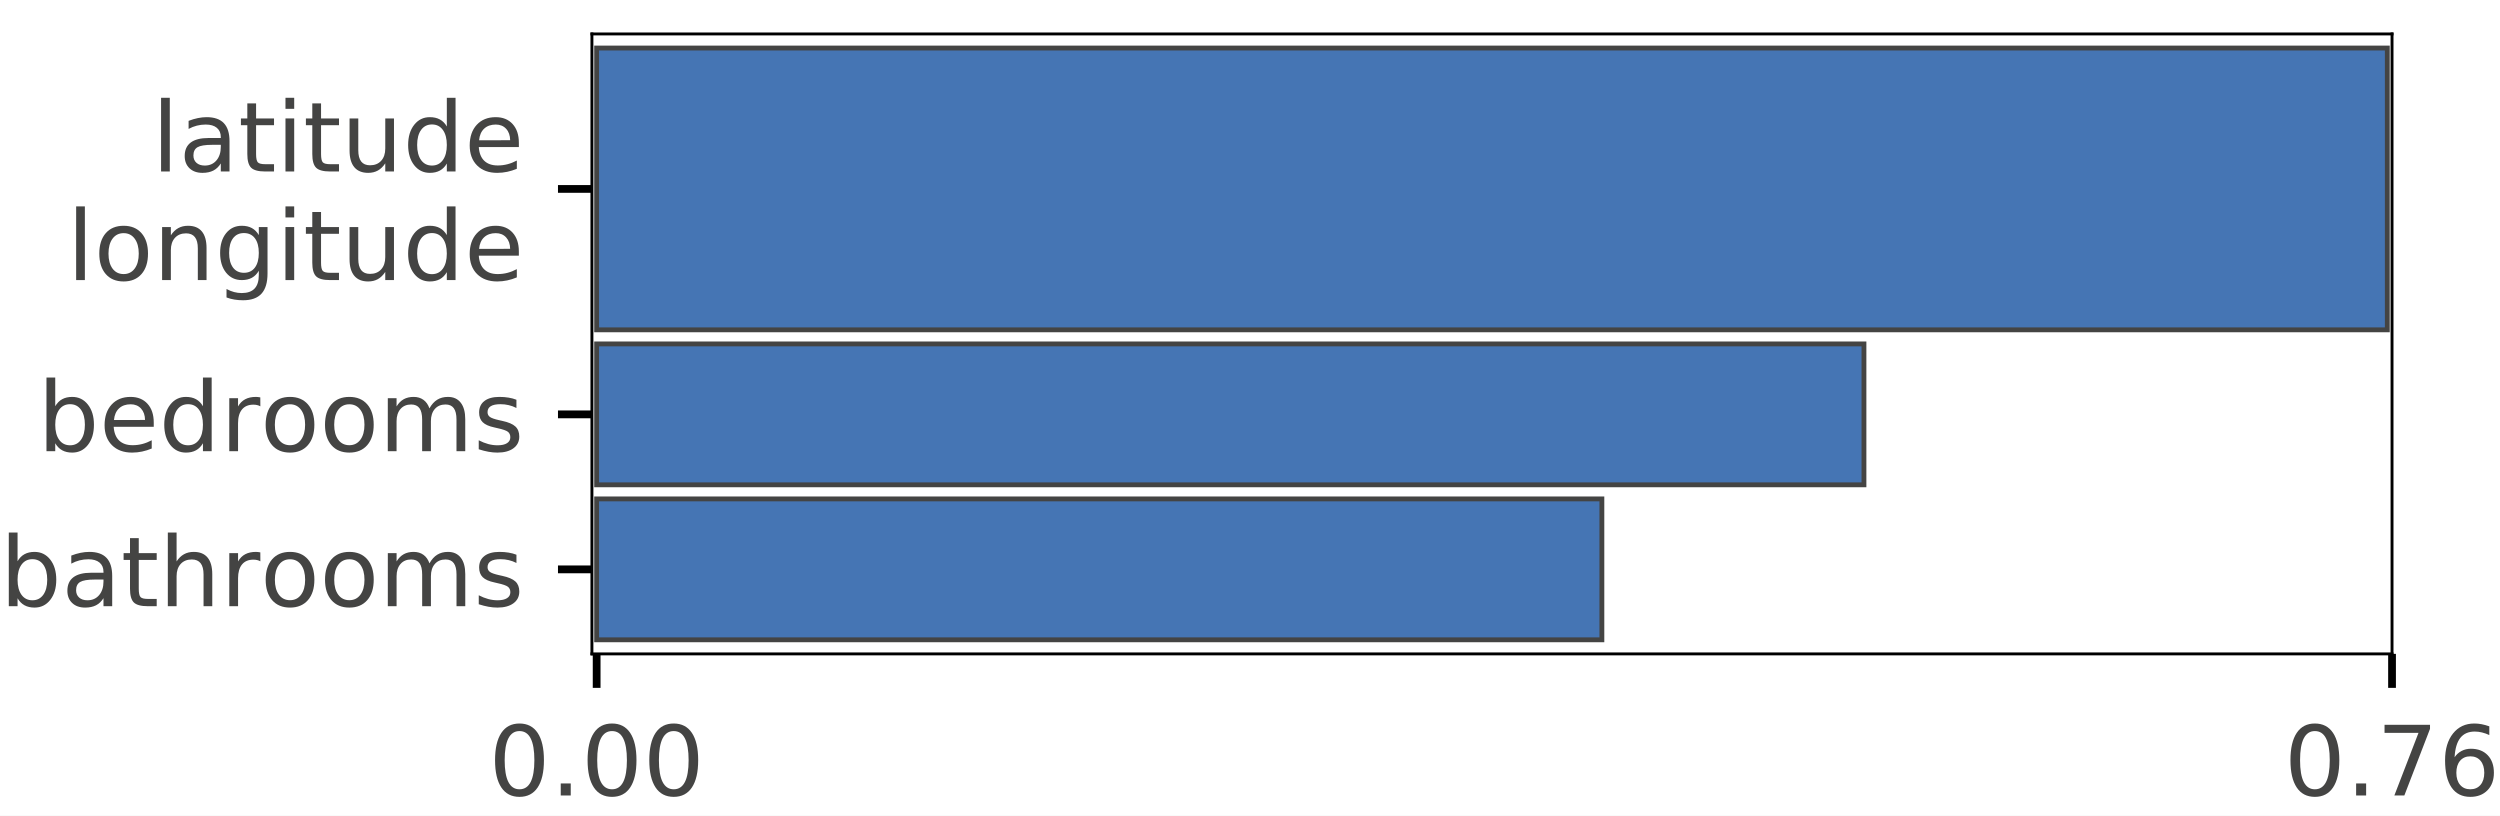
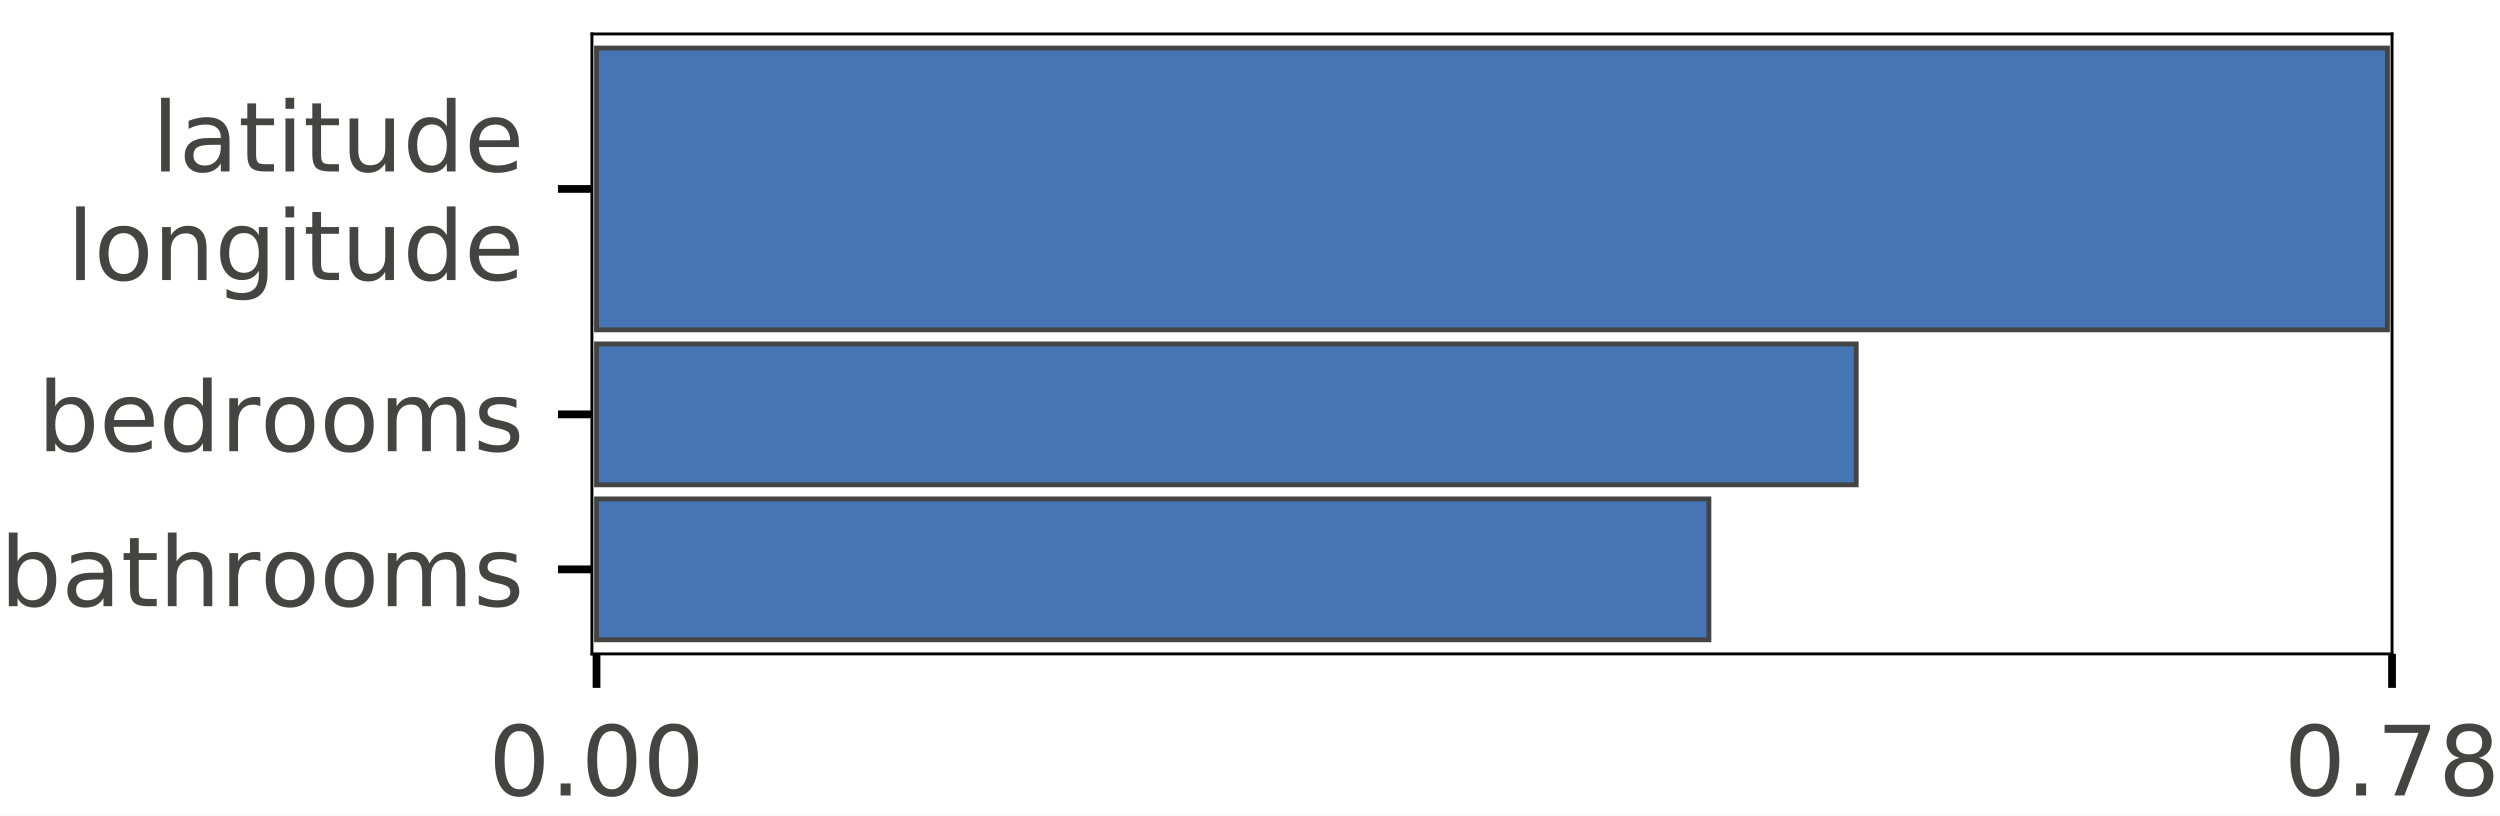
<svg xmlns="http://www.w3.org/2000/svg" xmlns:xlink="http://www.w3.org/1999/xlink" height="84.098pt" version="1.1" viewBox="0 0 257.762 84.098" width="257.762pt">
  <defs>
    <style type="text/css">
*{stroke-linecap:butt;stroke-linejoin:round;}
  </style>
  </defs>
  <g id="figure_1">
    <g id="patch_1">
      <path d="M 0 84.098  L 257.762 84.098  L 257.762 0  L 0 0  z " style="fill:#ffffff;" />
    </g>
    <g id="axes_1">
      <g id="patch_2">
        <path d="M 61.03 67.42  L 246.63 67.42  L 246.63 3.5  L 61.03 3.5  z " style="fill:#ffffff;" />
      </g>
      <g id="patch_3">
-         <path clip-path="url(#pc4f47222b2)" d="M 61.517 4.953  L 246.143 4.953  L 246.143 34.007  L 61.517 34.007  z " style="fill:#4575b4;stroke:#444443;stroke-linejoin:miter;stroke-width:0.5;" />
+         <path clip-path="url(#pfba300e2a2)" d="M 61.504 4.953  L 246.156 4.953  L 246.156 34.007  L 61.504 34.007  z " style="fill:#4575b4;stroke:#444443;stroke-linejoin:miter;stroke-width:0.5;" />
      </g>
      <g id="patch_4">
-         <path clip-path="url(#pc4f47222b2)" d="M 61.517 35.46  L 192.182 35.46  L 192.182 49.987  L 61.517 49.987  z " style="fill:#4575b4;stroke:#444443;stroke-linejoin:miter;stroke-width:0.5;" />
+         <path clip-path="url(#pfba300e2a2)" d="M 61.504 35.46  L 191.384 35.46  L 191.384 49.987  L 61.504 49.987  z " style="fill:#4575b4;stroke:#444443;stroke-linejoin:miter;stroke-width:0.5;" />
      </g>
      <g id="patch_5">
-         <path clip-path="url(#pc4f47222b2)" d="M 61.517 51.44  L 165.161 51.44  L 165.161 65.967  L 61.517 65.967  z " style="fill:#4575b4;stroke:#444443;stroke-linejoin:miter;stroke-width:0.5;" />
+         <path clip-path="url(#pfba300e2a2)" d="M 61.504 51.44  L 176.196 51.44  L 176.196 65.967  L 61.504 65.967  z " style="fill:#4575b4;stroke:#444443;stroke-linejoin:miter;stroke-width:0.5;" />
      </g>
      <g id="matplotlib.axis_1">
        <g id="xtick_1">
          <g id="line2d_1">
            <defs>
-               <path d="M 0 0  L 0 3.5  " id="md45478c3e3" style="stroke:#000000;stroke-width:0.8;" />
+               <path d="M 0 0  L 0 3.5  " id="m95d1b71a9f" style="stroke:#000000;stroke-width:0.8;" />
            </defs>
            <g>
-               <use style="stroke:#000000;stroke-width:0.8;" x="61.517" xlink:href="#md45478c3e3" y="67.42" />
+               <use style="stroke:#000000;stroke-width:0.8;" x="61.504" xlink:href="#m95d1b71a9f" y="67.42" />
            </g>
          </g>
          <g id="text_1">
            <defs>
              <path d="M 31.781 66.406  Q 24.172 66.406 20.328 58.906  Q 16.5 51.422 16.5 36.375  Q 16.5 21.391 20.328 13.891  Q 24.172 6.391 31.781 6.391  Q 39.453 6.391 43.281 13.891  Q 47.125 21.391 47.125 36.375  Q 47.125 51.422 43.281 58.906  Q 39.453 66.406 31.781 66.406  z M 31.781 74.219  Q 44.047 74.219 50.516 64.516  Q 56.984 54.828 56.984 36.375  Q 56.984 17.969 50.516 8.266  Q 44.047 -1.422 31.781 -1.422  Q 19.531 -1.422 13.062 8.266  Q 6.594 17.969 6.594 36.375  Q 6.594 54.828 13.062 64.516  Q 19.531 74.219 31.781 74.219  z " id="DejaVuSans-48" />
              <path d="M 10.688 12.406  L 21 12.406  L 21 0  L 10.688 0  z " id="DejaVuSans-46" />
            </defs>
-             <g style="fill:#444443;" transform="translate(50.38376 82.01844)scale(0.1 -0.1)">
+             <g style="fill:#444443;" transform="translate(50.37085 82.01844)scale(0.1 -0.1)">
              <use xlink:href="#DejaVuSans-48" />
              <use x="63.623" xlink:href="#DejaVuSans-46" />
              <use x="95.41" xlink:href="#DejaVuSans-48" />
              <use x="159.033" xlink:href="#DejaVuSans-48" />
            </g>
          </g>
        </g>
        <g id="xtick_2">
          <g id="line2d_2">
            <g>
-               <use style="stroke:#000000;stroke-width:0.8;" x="246.63" xlink:href="#md45478c3e3" y="67.42" />
+               <use style="stroke:#000000;stroke-width:0.8;" x="246.63" xlink:href="#m95d1b71a9f" y="67.42" />
            </g>
          </g>
          <g id="text_2">
            <defs>
              <path d="M 8.203 72.906  L 55.078 72.906  L 55.078 68.703  L 28.609 0  L 18.312 0  L 43.219 64.594  L 8.203 64.594  z " id="DejaVuSans-55" />
-               <path d="M 33.016 40.375  Q 26.375 40.375 22.484 35.828  Q 18.609 31.297 18.609 23.391  Q 18.609 15.531 22.484 10.953  Q 26.375 6.391 33.016 6.391  Q 39.656 6.391 43.531 10.953  Q 47.406 15.531 47.406 23.391  Q 47.406 31.297 43.531 35.828  Q 39.656 40.375 33.016 40.375  z M 52.594 71.297  L 52.594 62.312  Q 48.875 64.062 45.094 64.984  Q 41.312 65.922 37.594 65.922  Q 27.828 65.922 22.672 59.328  Q 17.531 52.734 16.797 39.406  Q 19.672 43.656 24.016 45.922  Q 28.375 48.188 33.594 48.188  Q 44.578 48.188 50.953 41.516  Q 57.328 34.859 57.328 23.391  Q 57.328 12.156 50.688 5.359  Q 44.047 -1.422 33.016 -1.422  Q 20.359 -1.422 13.672 8.266  Q 6.984 17.969 6.984 36.375  Q 6.984 53.656 15.188 63.938  Q 23.391 74.219 37.203 74.219  Q 40.922 74.219 44.703 73.484  Q 48.484 72.75 52.594 71.297  z " id="DejaVuSans-54" />
+               <path d="M 31.781 34.625  Q 24.75 34.625 20.719 30.859  Q 16.703 27.094 16.703 20.516  Q 16.703 13.922 20.719 10.156  Q 24.75 6.391 31.781 6.391  Q 38.812 6.391 42.859 10.172  Q 46.922 13.969 46.922 20.516  Q 46.922 27.094 42.891 30.859  Q 38.875 34.625 31.781 34.625  z M 21.922 38.812  Q 15.578 40.375 12.031 44.719  Q 8.5 49.078 8.5 55.328  Q 8.5 64.062 14.719 69.141  Q 20.953 74.219 31.781 74.219  Q 42.672 74.219 48.875 69.141  Q 55.078 64.062 55.078 55.328  Q 55.078 49.078 51.531 44.719  Q 48 40.375 41.703 38.812  Q 48.828 37.156 52.797 32.312  Q 56.781 27.484 56.781 20.516  Q 56.781 9.906 50.312 4.234  Q 43.844 -1.422 31.781 -1.422  Q 19.734 -1.422 13.25 4.234  Q 6.781 9.906 6.781 20.516  Q 6.781 27.484 10.781 32.312  Q 14.797 37.156 21.922 38.812  z M 18.312 54.391  Q 18.312 48.734 21.844 45.562  Q 25.391 42.391 31.781 42.391  Q 38.141 42.391 41.719 45.562  Q 45.312 48.734 45.312 54.391  Q 45.312 60.062 41.719 63.234  Q 38.141 66.406 31.781 66.406  Q 25.391 66.406 21.844 63.234  Q 18.312 60.062 18.312 54.391  z " id="DejaVuSans-56" />
            </defs>
            <g style="fill:#444443;" transform="translate(235.4969 82.01844)scale(0.1 -0.1)">
              <use xlink:href="#DejaVuSans-48" />
              <use x="63.623" xlink:href="#DejaVuSans-46" />
              <use x="95.41" xlink:href="#DejaVuSans-55" />
-               <use x="159.033" xlink:href="#DejaVuSans-54" />
+               <use x="159.033" xlink:href="#DejaVuSans-56" />
            </g>
          </g>
        </g>
      </g>
      <g id="matplotlib.axis_2">
        <g id="ytick_1">
          <g id="line2d_3">
            <defs>
-               <path d="M 0 0  L -3.5 0  " id="md8879e53c0" style="stroke:#000000;stroke-width:0.8;" />
+               <path d="M 0 0  L -3.5 0  " id="m574e66c98e" style="stroke:#000000;stroke-width:0.8;" />
            </defs>
            <g>
-               <use style="stroke:#000000;stroke-width:0.8;" x="61.03" xlink:href="#md8879e53c0" y="19.48" />
+               <use style="stroke:#000000;stroke-width:0.8;" x="61.03" xlink:href="#m574e66c98e" y="19.48" />
            </g>
          </g>
          <g id="text_3">
            <defs>
              <path d="M 9.422 75.984  L 18.406 75.984  L 18.406 0  L 9.422 0  z " id="DejaVuSans-108" />
              <path d="M 34.281 27.484  Q 23.391 27.484 19.188 25  Q 14.984 22.516 14.984 16.5  Q 14.984 11.719 18.141 8.906  Q 21.297 6.109 26.703 6.109  Q 34.188 6.109 38.703 11.406  Q 43.219 16.703 43.219 25.484  L 43.219 27.484  z M 52.203 31.203  L 52.203 0  L 43.219 0  L 43.219 8.297  Q 40.141 3.328 35.547 0.953  Q 30.953 -1.422 24.312 -1.422  Q 15.922 -1.422 10.953 3.297  Q 6 8.016 6 15.922  Q 6 25.141 12.172 29.828  Q 18.359 34.516 30.609 34.516  L 43.219 34.516  L 43.219 35.406  Q 43.219 41.609 39.141 45  Q 35.062 48.391 27.688 48.391  Q 23 48.391 18.547 47.266  Q 14.109 46.141 10.016 43.891  L 10.016 52.203  Q 14.938 54.109 19.578 55.047  Q 24.219 56 28.609 56  Q 40.484 56 46.344 49.844  Q 52.203 43.703 52.203 31.203  z " id="DejaVuSans-97" />
              <path d="M 18.312 70.219  L 18.312 54.688  L 36.812 54.688  L 36.812 47.703  L 18.312 47.703  L 18.312 18.016  Q 18.312 11.328 20.141 9.422  Q 21.969 7.516 27.594 7.516  L 36.812 7.516  L 36.812 0  L 27.594 0  Q 17.188 0 13.234 3.875  Q 9.281 7.766 9.281 18.016  L 9.281 47.703  L 2.688 47.703  L 2.688 54.688  L 9.281 54.688  L 9.281 70.219  z " id="DejaVuSans-116" />
              <path d="M 9.422 54.688  L 18.406 54.688  L 18.406 0  L 9.422 0  z M 9.422 75.984  L 18.406 75.984  L 18.406 64.594  L 9.422 64.594  z " id="DejaVuSans-105" />
              <path d="M 8.5 21.578  L 8.5 54.688  L 17.484 54.688  L 17.484 21.922  Q 17.484 14.156 20.5 10.266  Q 23.531 6.391 29.594 6.391  Q 36.859 6.391 41.078 11.031  Q 45.312 15.672 45.312 23.688  L 45.312 54.688  L 54.297 54.688  L 54.297 0  L 45.312 0  L 45.312 8.406  Q 42.047 3.422 37.719 1  Q 33.406 -1.422 27.688 -1.422  Q 18.266 -1.422 13.375 4.438  Q 8.5 10.297 8.5 21.578  z M 31.109 56  z " id="DejaVuSans-117" />
              <path d="M 45.406 46.391  L 45.406 75.984  L 54.391 75.984  L 54.391 0  L 45.406 0  L 45.406 8.203  Q 42.578 3.328 38.25 0.953  Q 33.938 -1.422 27.875 -1.422  Q 17.969 -1.422 11.734 6.484  Q 5.516 14.406 5.516 27.297  Q 5.516 40.188 11.734 48.094  Q 17.969 56 27.875 56  Q 33.938 56 38.25 53.625  Q 42.578 51.266 45.406 46.391  z M 14.797 27.297  Q 14.797 17.391 18.875 11.75  Q 22.953 6.109 30.078 6.109  Q 37.203 6.109 41.297 11.75  Q 45.406 17.391 45.406 27.297  Q 45.406 37.203 41.297 42.844  Q 37.203 48.484 30.078 48.484  Q 22.953 48.484 18.875 42.844  Q 14.797 37.203 14.797 27.297  z " id="DejaVuSans-100" />
              <path d="M 56.203 29.594  L 56.203 25.203  L 14.891 25.203  Q 15.484 15.922 20.484 11.062  Q 25.484 6.203 34.422 6.203  Q 39.594 6.203 44.453 7.469  Q 49.312 8.734 54.109 11.281  L 54.109 2.781  Q 49.266 0.734 44.188 -0.344  Q 39.109 -1.422 33.891 -1.422  Q 20.797 -1.422 13.156 6.188  Q 5.516 13.812 5.516 26.812  Q 5.516 40.234 12.766 48.109  Q 20.016 56 32.328 56  Q 43.359 56 49.781 48.891  Q 56.203 41.797 56.203 29.594  z M 47.219 32.234  Q 47.125 39.594 43.094 43.984  Q 39.062 48.391 32.422 48.391  Q 24.906 48.391 20.391 44.141  Q 15.875 39.891 15.188 32.172  z " id="DejaVuSans-101" />
            </defs>
            <g style="fill:#444443;" transform="translate(15.66563 17.68031)scale(0.1 -0.1)">
              <use xlink:href="#DejaVuSans-108" />
              <use x="27.783" xlink:href="#DejaVuSans-97" />
              <use x="89.062" xlink:href="#DejaVuSans-116" />
              <use x="128.271" xlink:href="#DejaVuSans-105" />
              <use x="156.055" xlink:href="#DejaVuSans-116" />
              <use x="195.264" xlink:href="#DejaVuSans-117" />
              <use x="258.643" xlink:href="#DejaVuSans-100" />
              <use x="322.119" xlink:href="#DejaVuSans-101" />
            </g>
            <defs>
              <path d="M 30.609 48.391  Q 23.391 48.391 19.188 42.75  Q 14.984 37.109 14.984 27.297  Q 14.984 17.484 19.156 11.844  Q 23.344 6.203 30.609 6.203  Q 37.797 6.203 41.984 11.859  Q 46.188 17.531 46.188 27.297  Q 46.188 37.016 41.984 42.703  Q 37.797 48.391 30.609 48.391  z M 30.609 56  Q 42.328 56 49.016 48.375  Q 55.719 40.766 55.719 27.297  Q 55.719 13.875 49.016 6.219  Q 42.328 -1.422 30.609 -1.422  Q 18.844 -1.422 12.172 6.219  Q 5.516 13.875 5.516 27.297  Q 5.516 40.766 12.172 48.375  Q 18.844 56 30.609 56  z " id="DejaVuSans-111" />
              <path d="M 54.891 33.016  L 54.891 0  L 45.906 0  L 45.906 32.719  Q 45.906 40.484 42.875 44.328  Q 39.844 48.188 33.797 48.188  Q 26.516 48.188 22.312 43.547  Q 18.109 38.922 18.109 30.906  L 18.109 0  L 9.078 0  L 9.078 54.688  L 18.109 54.688  L 18.109 46.188  Q 21.344 51.125 25.703 53.562  Q 30.078 56 35.797 56  Q 45.219 56 50.047 50.172  Q 54.891 44.344 54.891 33.016  z " id="DejaVuSans-110" />
              <path d="M 45.406 27.984  Q 45.406 37.75 41.375 43.109  Q 37.359 48.484 30.078 48.484  Q 22.859 48.484 18.828 43.109  Q 14.797 37.75 14.797 27.984  Q 14.797 18.266 18.828 12.891  Q 22.859 7.516 30.078 7.516  Q 37.359 7.516 41.375 12.891  Q 45.406 18.266 45.406 27.984  z M 54.391 6.781  Q 54.391 -7.172 48.188 -13.984  Q 42 -20.797 29.203 -20.797  Q 24.469 -20.797 20.266 -20.094  Q 16.062 -19.391 12.109 -17.922  L 12.109 -9.188  Q 16.062 -11.328 19.922 -12.344  Q 23.781 -13.375 27.781 -13.375  Q 36.625 -13.375 41.016 -8.766  Q 45.406 -4.156 45.406 5.172  L 45.406 9.625  Q 42.625 4.781 38.281 2.391  Q 33.938 0 27.875 0  Q 17.828 0 11.672 7.656  Q 5.516 15.328 5.516 27.984  Q 5.516 40.672 11.672 48.328  Q 17.828 56 27.875 56  Q 33.938 56 38.281 53.609  Q 42.625 51.219 45.406 46.391  L 45.406 54.688  L 54.391 54.688  z " id="DejaVuSans-103" />
            </defs>
            <g style="fill:#444443;" transform="translate(6.909375 28.87813)scale(0.1 -0.1)">
              <use xlink:href="#DejaVuSans-108" />
              <use x="27.783" xlink:href="#DejaVuSans-111" />
              <use x="88.965" xlink:href="#DejaVuSans-110" />
              <use x="152.344" xlink:href="#DejaVuSans-103" />
              <use x="215.82" xlink:href="#DejaVuSans-105" />
              <use x="243.604" xlink:href="#DejaVuSans-116" />
              <use x="282.812" xlink:href="#DejaVuSans-117" />
              <use x="346.191" xlink:href="#DejaVuSans-100" />
              <use x="409.668" xlink:href="#DejaVuSans-101" />
            </g>
          </g>
        </g>
        <g id="ytick_2">
          <g id="line2d_4">
            <g>
-               <use style="stroke:#000000;stroke-width:0.8;" x="61.03" xlink:href="#md8879e53c0" y="42.724" />
+               <use style="stroke:#000000;stroke-width:0.8;" x="61.03" xlink:href="#m574e66c98e" y="42.724" />
            </g>
          </g>
          <g id="text_4">
            <defs>
              <path d="M 48.688 27.297  Q 48.688 37.203 44.609 42.844  Q 40.531 48.484 33.406 48.484  Q 26.266 48.484 22.188 42.844  Q 18.109 37.203 18.109 27.297  Q 18.109 17.391 22.188 11.75  Q 26.266 6.109 33.406 6.109  Q 40.531 6.109 44.609 11.75  Q 48.688 17.391 48.688 27.297  z M 18.109 46.391  Q 20.953 51.266 25.266 53.625  Q 29.594 56 35.594 56  Q 45.562 56 51.781 48.094  Q 58.016 40.188 58.016 27.297  Q 58.016 14.406 51.781 6.484  Q 45.562 -1.422 35.594 -1.422  Q 29.594 -1.422 25.266 0.953  Q 20.953 3.328 18.109 8.203  L 18.109 0  L 9.078 0  L 9.078 75.984  L 18.109 75.984  z " id="DejaVuSans-98" />
              <path d="M 41.109 46.297  Q 39.594 47.172 37.812 47.578  Q 36.031 48 33.891 48  Q 26.266 48 22.188 43.047  Q 18.109 38.094 18.109 28.812  L 18.109 0  L 9.078 0  L 9.078 54.688  L 18.109 54.688  L 18.109 46.188  Q 20.953 51.172 25.484 53.578  Q 30.031 56 36.531 56  Q 37.453 56 38.578 55.875  Q 39.703 55.766 41.062 55.516  z " id="DejaVuSans-114" />
              <path d="M 52 44.188  Q 55.375 50.25 60.062 53.125  Q 64.75 56 71.094 56  Q 79.641 56 84.281 50.016  Q 88.922 44.047 88.922 33.016  L 88.922 0  L 79.891 0  L 79.891 32.719  Q 79.891 40.578 77.094 44.375  Q 74.312 48.188 68.609 48.188  Q 61.625 48.188 57.562 43.547  Q 53.516 38.922 53.516 30.906  L 53.516 0  L 44.484 0  L 44.484 32.719  Q 44.484 40.625 41.703 44.406  Q 38.922 48.188 33.109 48.188  Q 26.219 48.188 22.156 43.531  Q 18.109 38.875 18.109 30.906  L 18.109 0  L 9.078 0  L 9.078 54.688  L 18.109 54.688  L 18.109 46.188  Q 21.188 51.219 25.484 53.609  Q 29.781 56 35.688 56  Q 41.656 56 45.828 52.969  Q 50 49.953 52 44.188  z " id="DejaVuSans-109" />
              <path d="M 44.281 53.078  L 44.281 44.578  Q 40.484 46.531 36.375 47.5  Q 32.281 48.484 27.875 48.484  Q 21.188 48.484 17.844 46.438  Q 14.5 44.391 14.5 40.281  Q 14.5 37.156 16.891 35.375  Q 19.281 33.594 26.516 31.984  L 29.594 31.297  Q 39.156 29.25 43.188 25.516  Q 47.219 21.781 47.219 15.094  Q 47.219 7.469 41.188 3.016  Q 35.156 -1.422 24.609 -1.422  Q 20.219 -1.422 15.453 -0.562  Q 10.688 0.297 5.422 2  L 5.422 11.281  Q 10.406 8.688 15.234 7.391  Q 20.062 6.109 24.812 6.109  Q 31.156 6.109 34.562 8.281  Q 37.984 10.453 37.984 14.406  Q 37.984 18.062 35.516 20.016  Q 33.062 21.969 24.703 23.781  L 21.578 24.516  Q 13.234 26.266 9.516 29.906  Q 5.812 33.547 5.812 39.891  Q 5.812 47.609 11.281 51.797  Q 16.75 56 26.812 56  Q 31.781 56 36.172 55.266  Q 40.578 54.547 44.281 53.078  z " id="DejaVuSans-115" />
            </defs>
            <g style="fill:#444443;" transform="translate(3.884375 46.52285)scale(0.1 -0.1)">
              <use xlink:href="#DejaVuSans-98" />
              <use x="63.477" xlink:href="#DejaVuSans-101" />
              <use x="125" xlink:href="#DejaVuSans-100" />
              <use x="188.477" xlink:href="#DejaVuSans-114" />
              <use x="229.559" xlink:href="#DejaVuSans-111" />
              <use x="290.74" xlink:href="#DejaVuSans-111" />
              <use x="351.922" xlink:href="#DejaVuSans-109" />
              <use x="449.334" xlink:href="#DejaVuSans-115" />
            </g>
          </g>
        </g>
        <g id="ytick_3">
          <g id="line2d_5">
            <g>
-               <use style="stroke:#000000;stroke-width:0.8;" x="61.03" xlink:href="#md8879e53c0" y="58.704" />
+               <use style="stroke:#000000;stroke-width:0.8;" x="61.03" xlink:href="#m574e66c98e" y="58.704" />
            </g>
          </g>
          <g id="text_5">
            <defs>
              <path d="M 54.891 33.016  L 54.891 0  L 45.906 0  L 45.906 32.719  Q 45.906 40.484 42.875 44.328  Q 39.844 48.188 33.797 48.188  Q 26.516 48.188 22.312 43.547  Q 18.109 38.922 18.109 30.906  L 18.109 0  L 9.078 0  L 9.078 75.984  L 18.109 75.984  L 18.109 46.188  Q 21.344 51.125 25.703 53.562  Q 30.078 56 35.797 56  Q 45.219 56 50.047 50.172  Q 54.891 44.344 54.891 33.016  z " id="DejaVuSans-104" />
            </defs>
            <g style="fill:#444443;" transform="translate(0 62.50285)scale(0.1 -0.1)">
              <use xlink:href="#DejaVuSans-98" />
              <use x="63.477" xlink:href="#DejaVuSans-97" />
              <use x="124.756" xlink:href="#DejaVuSans-116" />
              <use x="163.965" xlink:href="#DejaVuSans-104" />
              <use x="227.344" xlink:href="#DejaVuSans-114" />
              <use x="268.426" xlink:href="#DejaVuSans-111" />
              <use x="329.607" xlink:href="#DejaVuSans-111" />
              <use x="390.789" xlink:href="#DejaVuSans-109" />
              <use x="488.201" xlink:href="#DejaVuSans-115" />
            </g>
          </g>
        </g>
      </g>
      <g id="patch_6">
        <path d="M 61.03 67.42  L 61.03 3.5  " style="fill:none;stroke:#000000;stroke-linecap:square;stroke-linejoin:miter;stroke-width:0.3;" />
      </g>
      <g id="patch_7">
        <path d="M 246.63 67.42  L 246.63 3.5  " style="fill:none;stroke:#000000;stroke-linecap:square;stroke-linejoin:miter;stroke-width:0.3;" />
      </g>
      <g id="patch_8">
        <path d="M 61.03 67.42  L 246.63 67.42  " style="fill:none;stroke:#000000;stroke-linecap:square;stroke-linejoin:miter;stroke-width:0.3;" />
      </g>
      <g id="patch_9">
        <path d="M 61.03 3.5  L 246.63 3.5  " style="fill:none;stroke:#000000;stroke-linecap:square;stroke-linejoin:miter;stroke-width:0.3;" />
      </g>
    </g>
  </g>
  <defs>
-     <clipPath id="pc4f47222b2">
+     <clipPath id="pfba300e2a2">
      <rect height="63.92" width="185.6" x="61.03" y="3.5" />
    </clipPath>
  </defs>
</svg>
